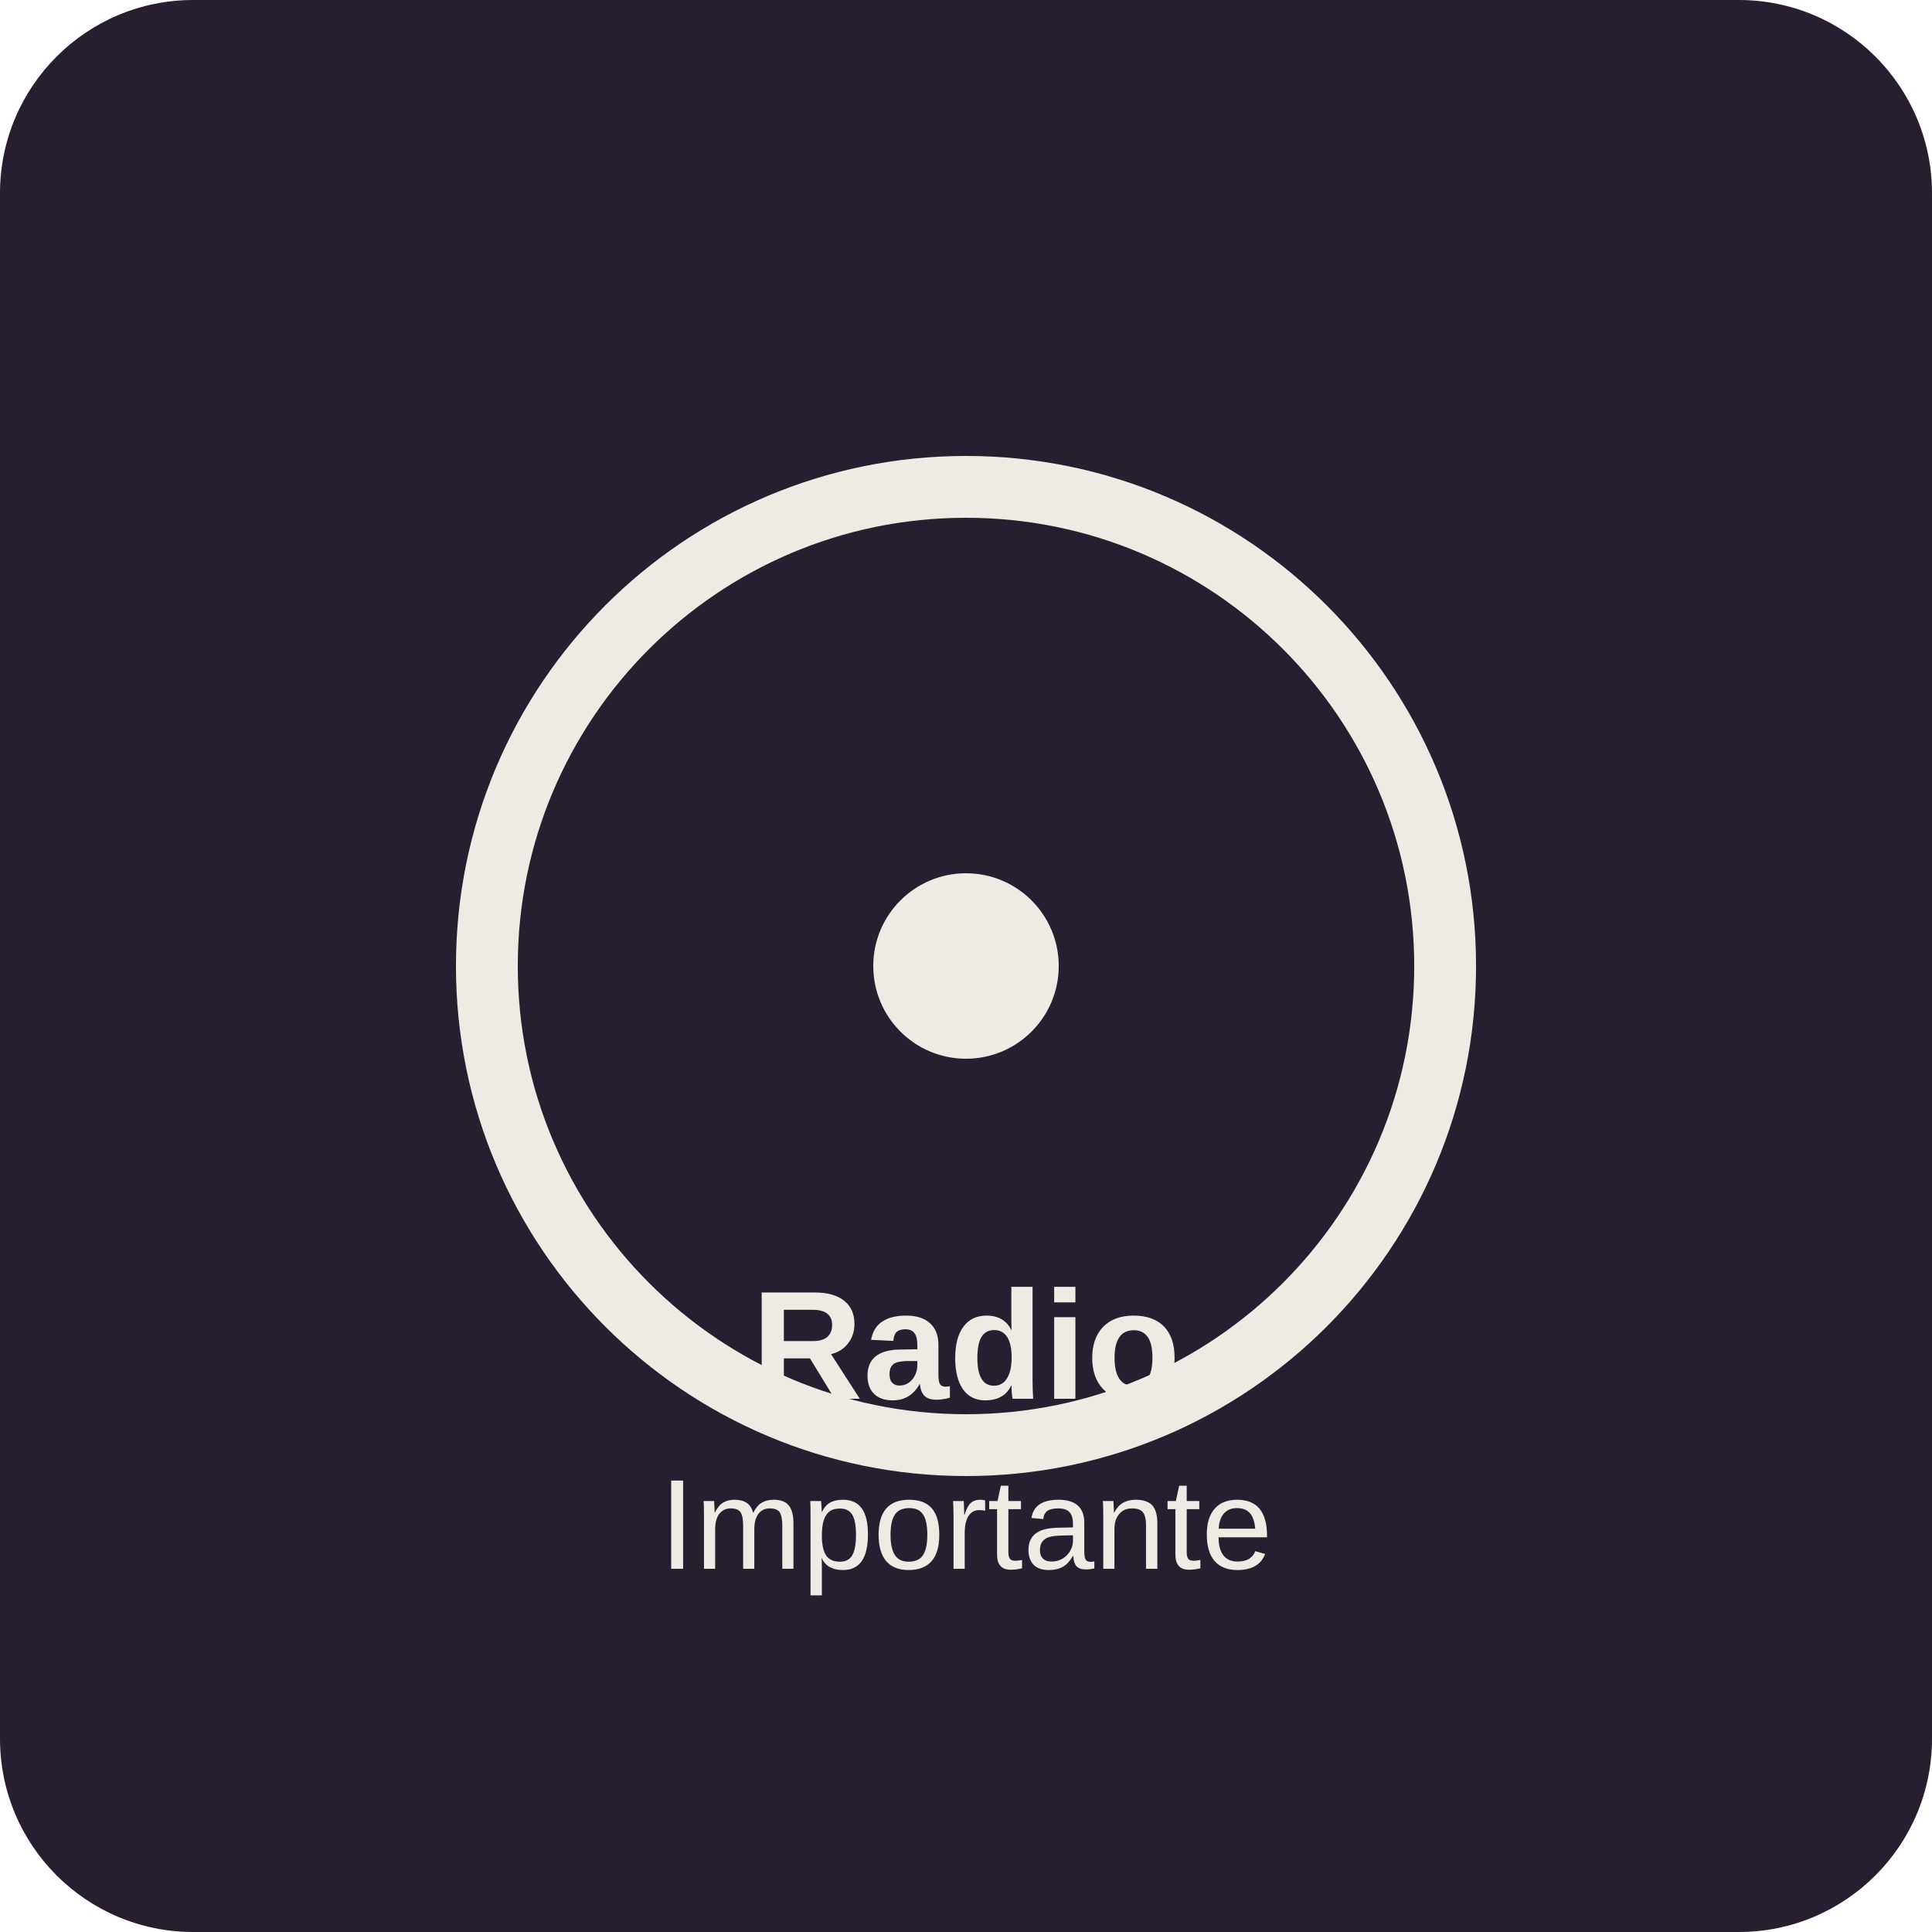
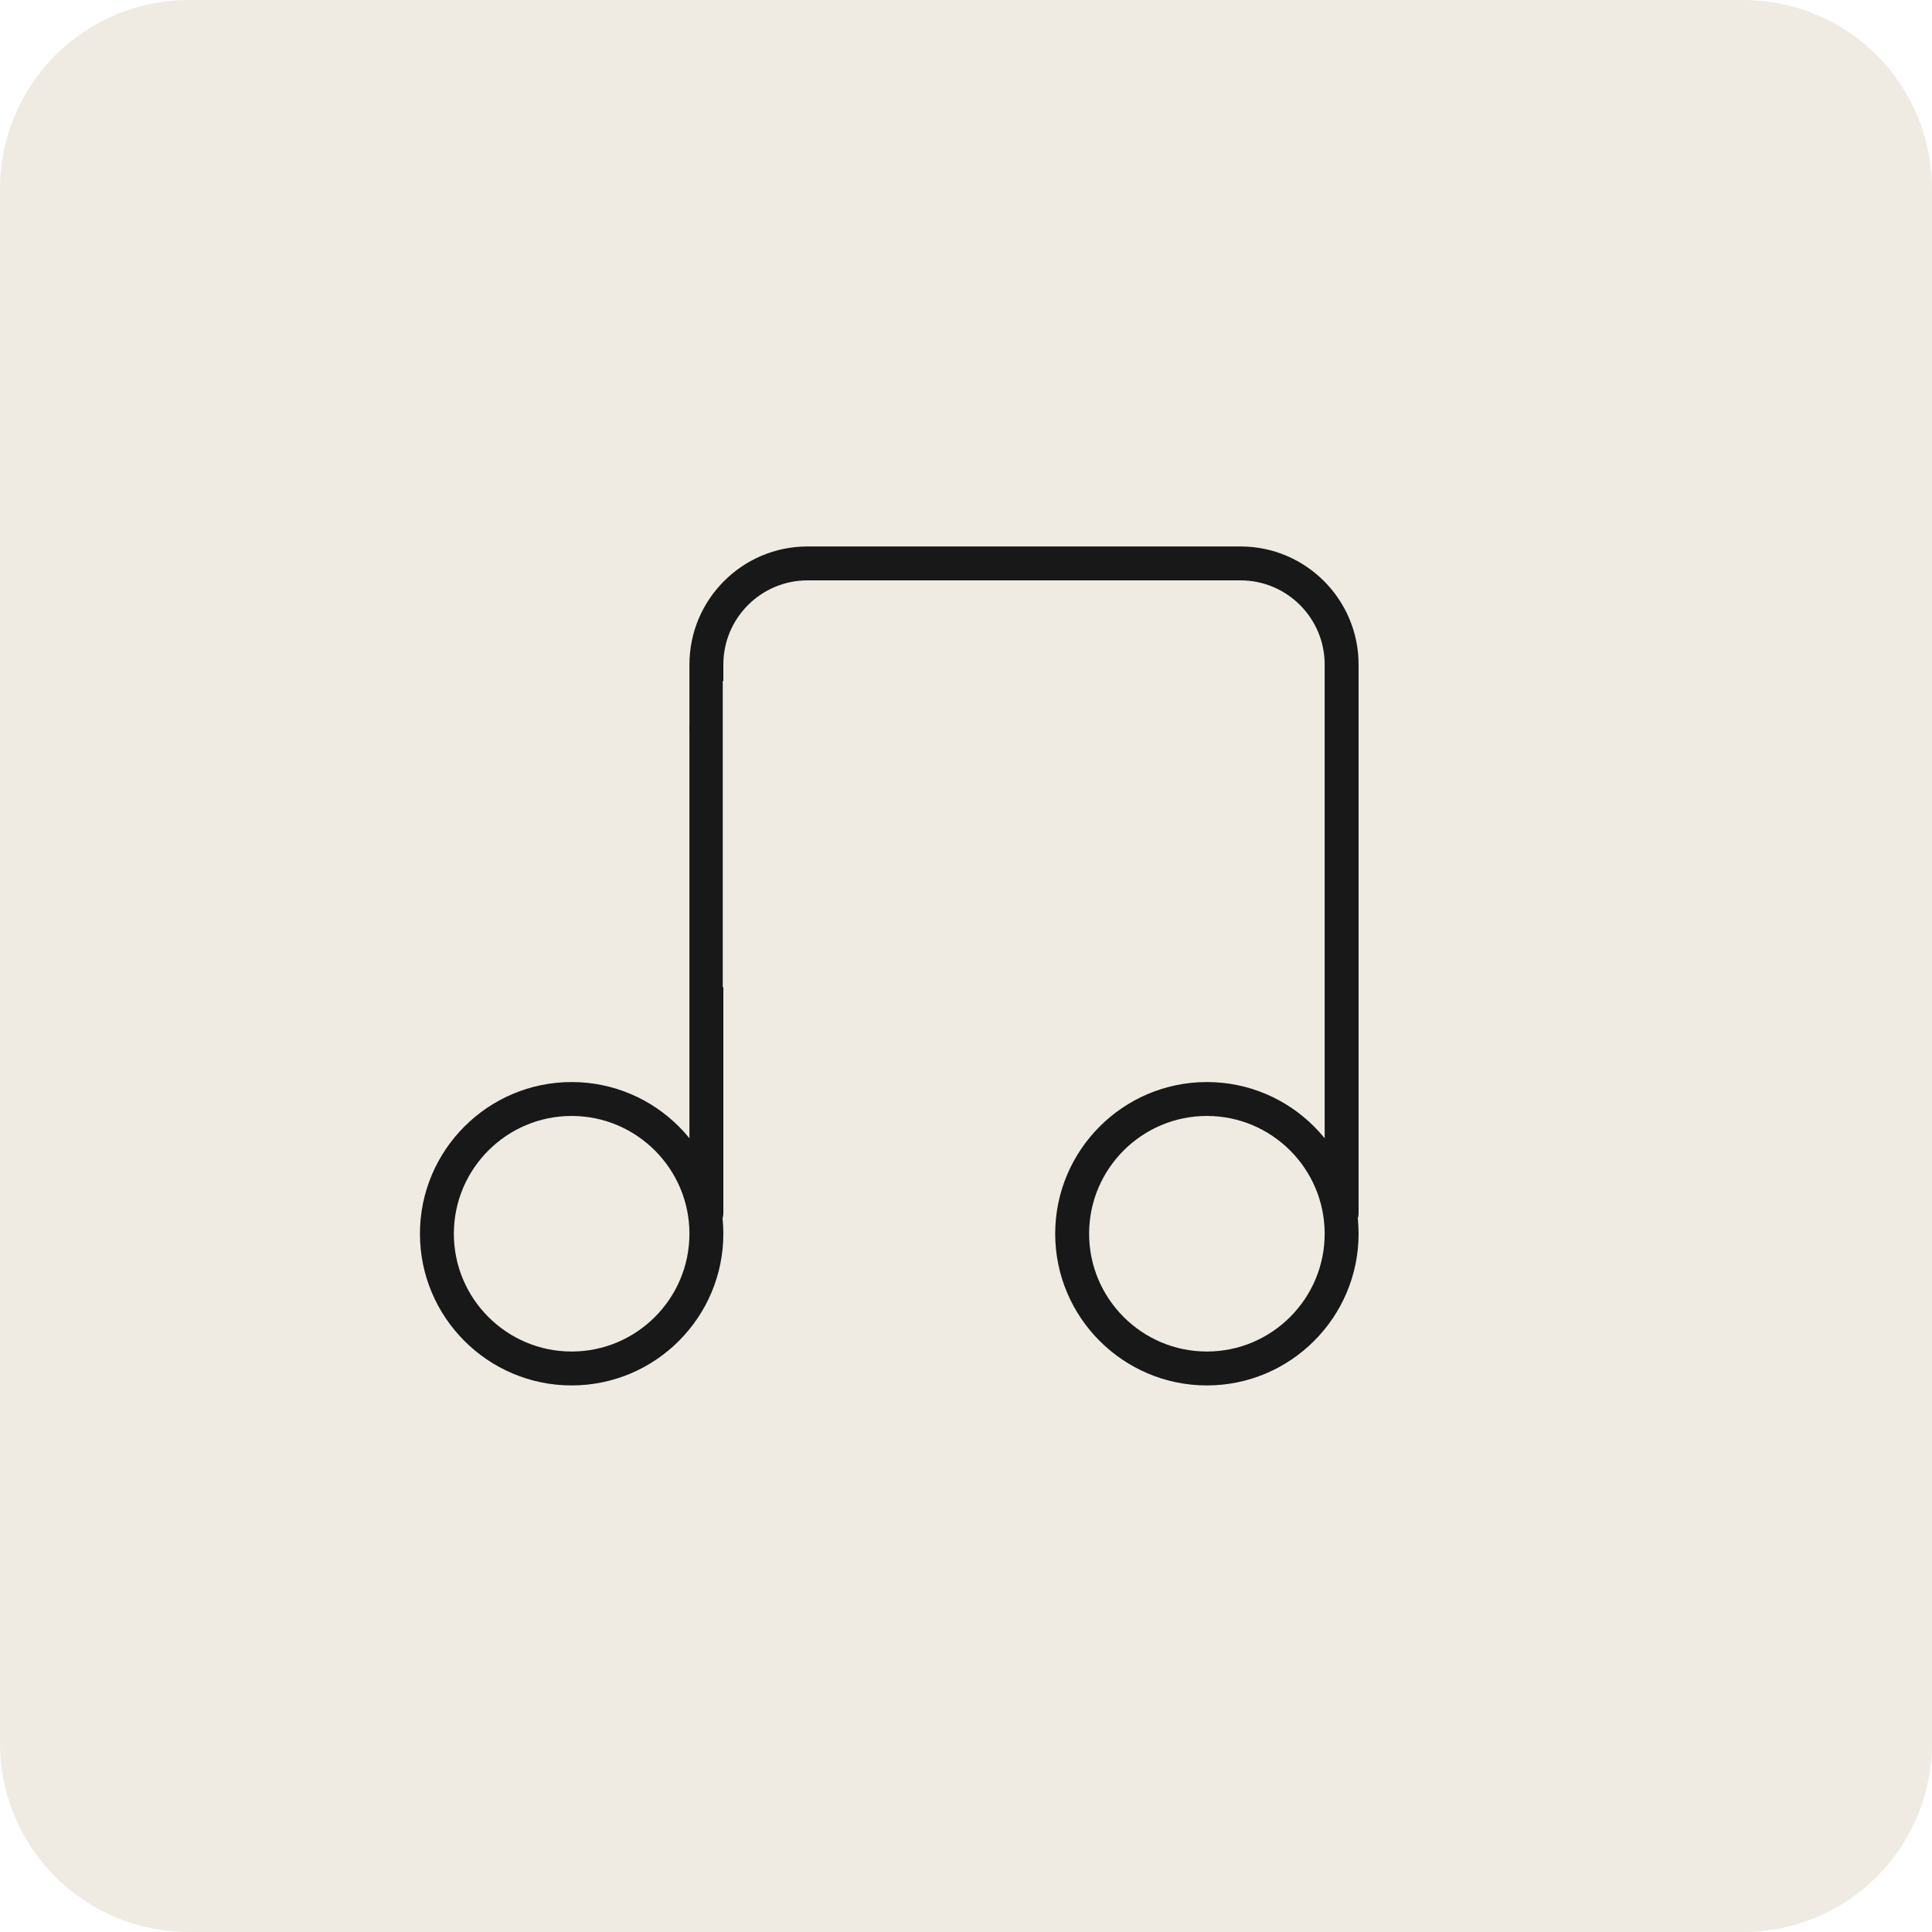
- <svg xmlns="http://www.w3.org/2000/svg" viewBox="0 0 192 192" width="192" height="192">
-   <rect width="192" height="192" fill="#271F30" rx="19.2" />
-   <g transform="translate(19.2, 19.2)">
-     <circle cx="76.8" cy="76.8" r="47.616" fill="none" stroke="#EFEAE3" stroke-width="6.144" />
-     <circle cx="76.8" cy="76.8" r="9.216" fill="#EFEAE3" />
-     <text x="76.8" y="119.808" text-anchor="middle" fill="#EFEAE3" font-family="Arial, sans-serif" font-size="15.36" font-weight="bold">Radio</text>
-     <text x="76.8" y="136.704" text-anchor="middle" fill="#EFEAE3" font-family="Arial, sans-serif" font-size="12.749">Importante</text>
+ <svg xmlns="http://www.w3.org/2000/svg" width="1024" zoomAndPan="magnify" viewBox="0 0 768 768" height="1024" preserveAspectRatio="xMidYMid meet" version="1.0">
+   <defs>
+     <clipPath id="a5592e00fb">
+       <path d="M 75 0 L 693 0 C 712.891 0 731.969 7.902 746.031 21.969 C 760.098 36.031 768 55.109 768 75 L 768 693 C 768 712.891 760.098 731.969 746.031 746.031 C 731.969 760.098 712.891 768 693 768 L 75 768 C 55.109 768 36.031 760.098 21.969 746.031 C 7.902 731.969 0 712.891 0 693 L 0 75 C 0 55.109 7.902 36.031 21.969 21.969 C 36.031 7.902 55.109 0 75 0 Z M 75 0 " clip-rule="nonzero" />
+     </clipPath>
+     <clipPath id="0e4201d5f4">
+       <path d="M 0 0 L 768 0 L 768 768 L 0 768 Z M 0 0 " clip-rule="nonzero" />
+     </clipPath>
+     <clipPath id="fad759fce7">
+       <path d="M 75 0 L 693 0 C 712.891 0 731.969 7.902 746.031 21.969 C 760.098 36.031 768 55.109 768 75 L 768 693 C 768 712.891 760.098 731.969 746.031 746.031 C 731.969 760.098 712.891 768 693 768 L 75 768 C 55.109 768 36.031 760.098 21.969 746.031 C 7.902 731.969 0 712.891 0 693 L 0 75 C 0 55.109 7.902 36.031 21.969 21.969 C 36.031 7.902 55.109 0 75 0 Z M 75 0 " clip-rule="nonzero" />
+     </clipPath>
+     <clipPath id="7f1c09da49">
+       <rect x="0" width="768" y="0" height="768" />
+     </clipPath>
+     <clipPath id="7584c186de">
+       <path d="M 274 217.215 L 540.148 217.215 L 540.148 489 L 274 489 Z M 274 217.215 " clip-rule="nonzero" />
+     </clipPath>
+     <clipPath id="b4a466cede">
+       <path d="M 419 430 L 540.148 430 L 540.148 550.965 L 419 550.965 Z M 419 430 " clip-rule="nonzero" />
+     </clipPath>
+     <clipPath id="0b48b9bc15">
+       <path d="M 166.648 430 L 288 430 L 288 550.965 L 166.648 550.965 Z M 166.648 430 " clip-rule="nonzero" />
+     </clipPath>
+     <clipPath id="0b6e4fb1c2">
+       <path d="M 287.305 270.68 L 492.727 270.68 L 492.727 392.414 L 287.305 392.414 Z M 287.305 270.68 " clip-rule="nonzero" />
+     </clipPath>
+     <clipPath id="af2df00307">
+       <path d="M 0.305 0.68 L 205.727 0.68 L 205.727 122.414 L 0.305 122.414 Z M 0.305 0.68 " clip-rule="nonzero" />
+     </clipPath>
+     <clipPath id="0e1e225a5c">
+       <rect x="0" width="206" y="0" height="123" />
+     </clipPath>
+   </defs>
+   <g clip-path="url(#a5592e00fb)">
+     <g transform="matrix(1, 0, 0, 1, 0, -0.000000000000057351)">
+       <g clip-path="url(#7f1c09da49)">
+         <g clip-path="url(#0e4201d5f4)">
+           <g clip-path="url(#fad759fce7)">
+             <rect x="-168.96" width="1105.92" fill="#efebe2" height="1105.92" y="-168.96" fill-opacity="1" />
+           </g>
+         </g>
+       </g>
+     </g>
+   </g>
+   <g clip-path="url(#7584c186de)">
+     <path fill="#181819" d="M 533.32 488.996 C 529.594 488.996 526.578 485.98 526.578 482.258 L 526.578 264.152 C 526.578 245.711 511.578 230.707 493.137 230.707 L 320.984 230.707 C 302.543 230.707 287.543 245.711 287.543 264.152 L 287.543 482.258 C 287.543 485.98 284.523 488.996 280.797 488.996 C 277.078 488.996 274.062 485.98 274.062 482.258 L 274.062 264.152 C 274.062 238.277 295.113 217.227 320.984 217.227 L 493.137 217.227 C 519.008 217.227 540.059 238.277 540.059 264.152 L 540.059 482.258 C 540.059 485.98 537.039 488.996 533.32 488.996 " fill-opacity="1" fill-rule="nonzero" />
+   </g>
+   <g clip-path="url(#b4a466cede)">
+     <path fill="#181819" d="M 479.758 443.609 C 453.938 443.609 432.938 464.613 432.938 490.43 C 432.938 516.246 453.938 537.25 479.758 537.25 C 505.57 537.25 526.578 516.246 526.578 490.43 C 526.578 464.613 505.57 443.609 479.758 443.609 Z M 479.758 550.73 C 446.504 550.73 419.457 523.676 419.457 490.43 C 419.457 457.18 446.504 430.129 479.758 430.129 C 513.004 430.129 540.059 457.18 540.059 490.43 C 540.059 523.676 513.004 550.73 479.758 550.73 " fill-opacity="1" fill-rule="nonzero" />
+   </g>
+   <g clip-path="url(#0b48b9bc15)">
+     <path fill="#181819" d="M 227.234 443.609 C 201.418 443.609 180.414 464.613 180.414 490.43 C 180.414 516.246 201.418 537.25 227.234 537.25 C 253.055 537.25 274.062 516.246 274.062 490.43 C 274.062 464.613 253.055 443.609 227.234 443.609 Z M 227.234 550.73 C 193.988 550.73 166.934 523.676 166.934 490.43 C 166.934 457.18 193.988 430.129 227.234 430.129 C 260.488 430.129 287.543 457.18 287.543 490.43 C 287.543 523.676 260.488 550.73 227.234 550.73 " fill-opacity="1" fill-rule="nonzero" />
+   </g>
+   <path fill="#181819" d="M 472.523 296.379 L 280.797 296.379 C 277.078 296.379 274.062 293.363 274.062 289.637 C 274.062 285.914 277.078 282.898 280.797 282.898 L 472.523 282.898 C 476.25 282.898 479.27 285.914 479.27 289.637 C 479.27 293.363 476.25 296.379 472.523 296.379 " fill-opacity="1" fill-rule="nonzero" />
+   <g clip-path="url(#0b6e4fb1c2)">
+     <g transform="matrix(1, 0, 0, 1, 287, 270)">
+       <g clip-path="url(#0e1e225a5c)">
+         <g clip-path="url(#af2df00307)">
+           <path fill="#efebe2" d="M 0.305 0.68 L 205.73 0.68 L 205.73 122.414 L 0.305 122.414 Z M 0.305 0.68 " fill-opacity="1" fill-rule="nonzero" />
+         </g>
+       </g>
+     </g>
  </g>
</svg>
